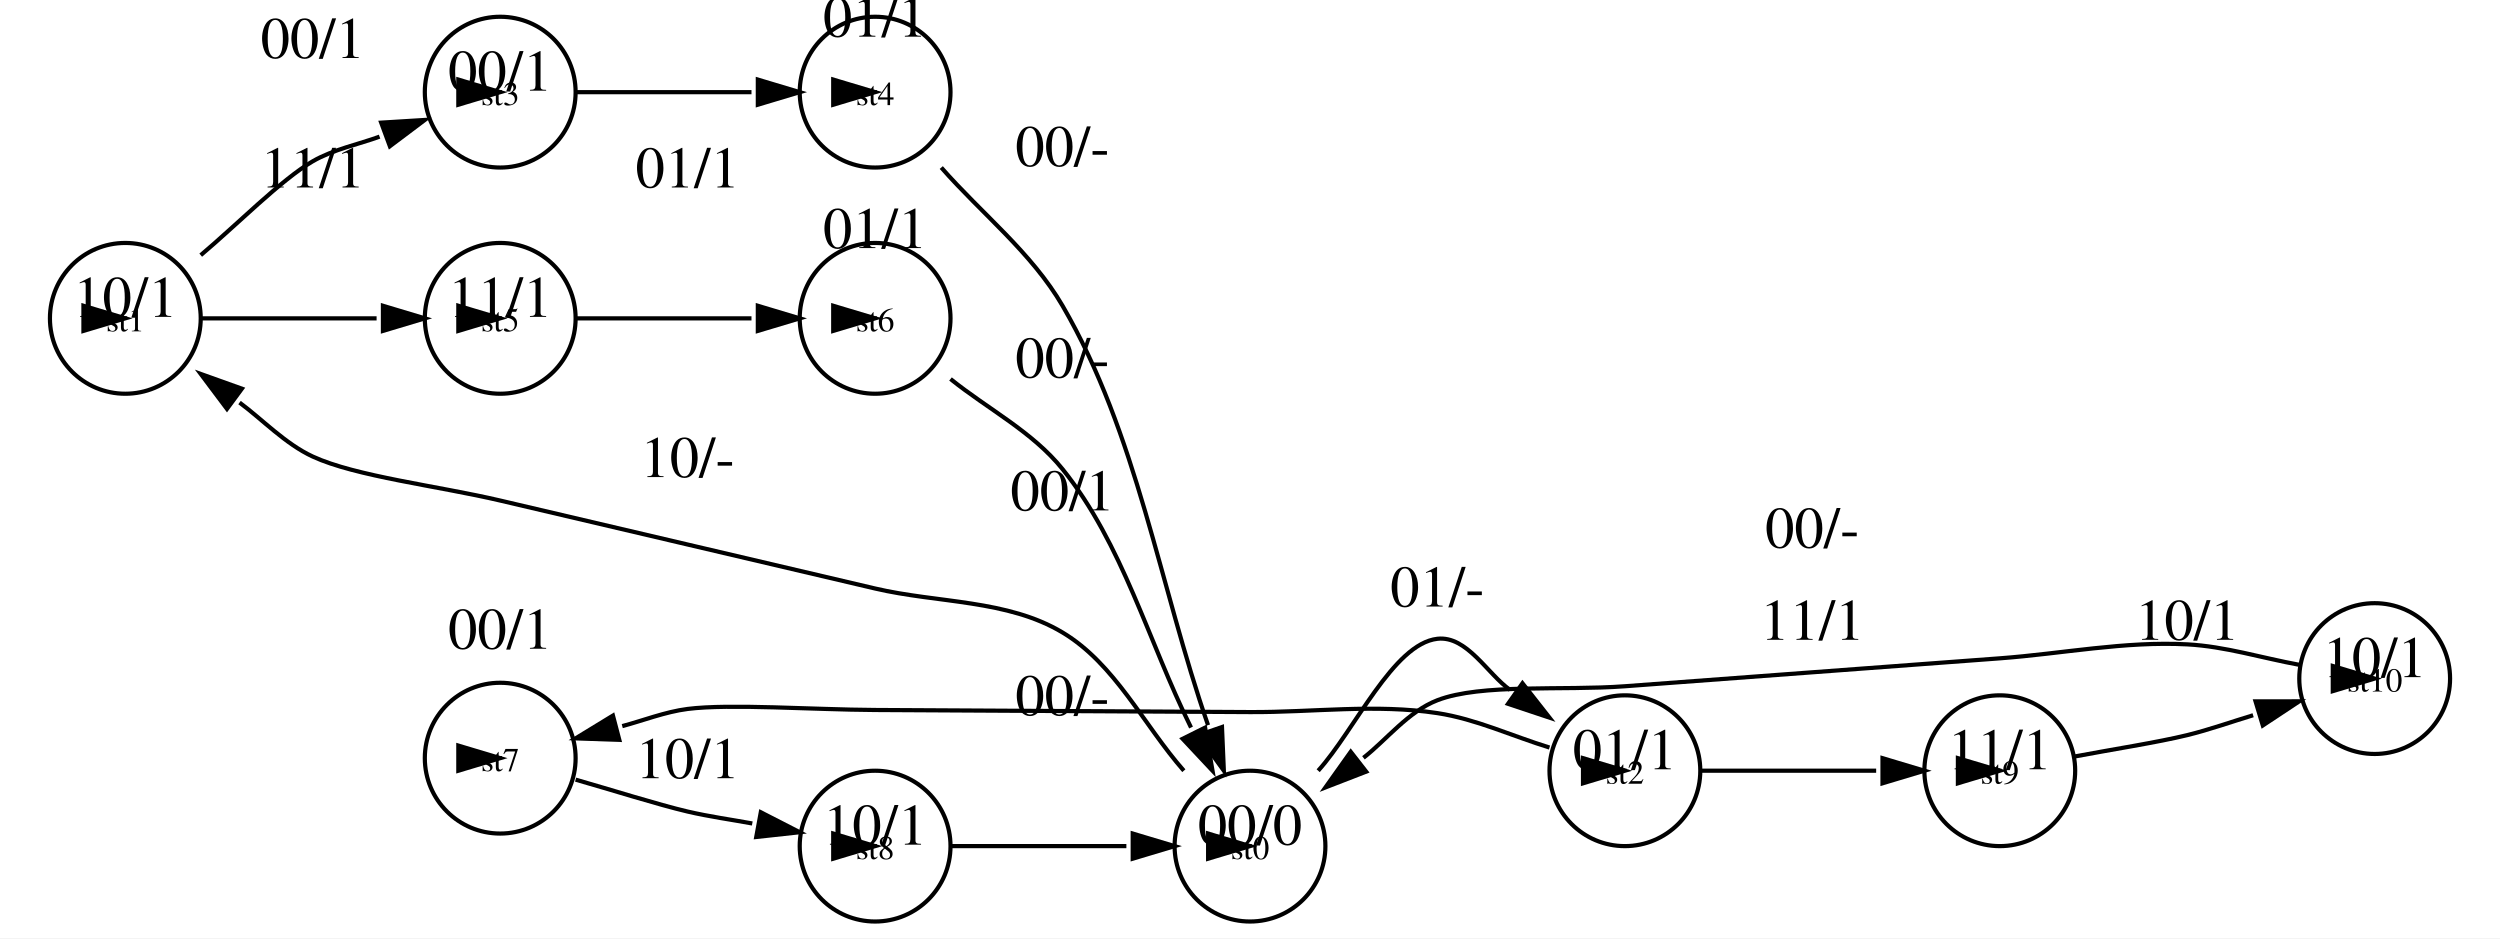
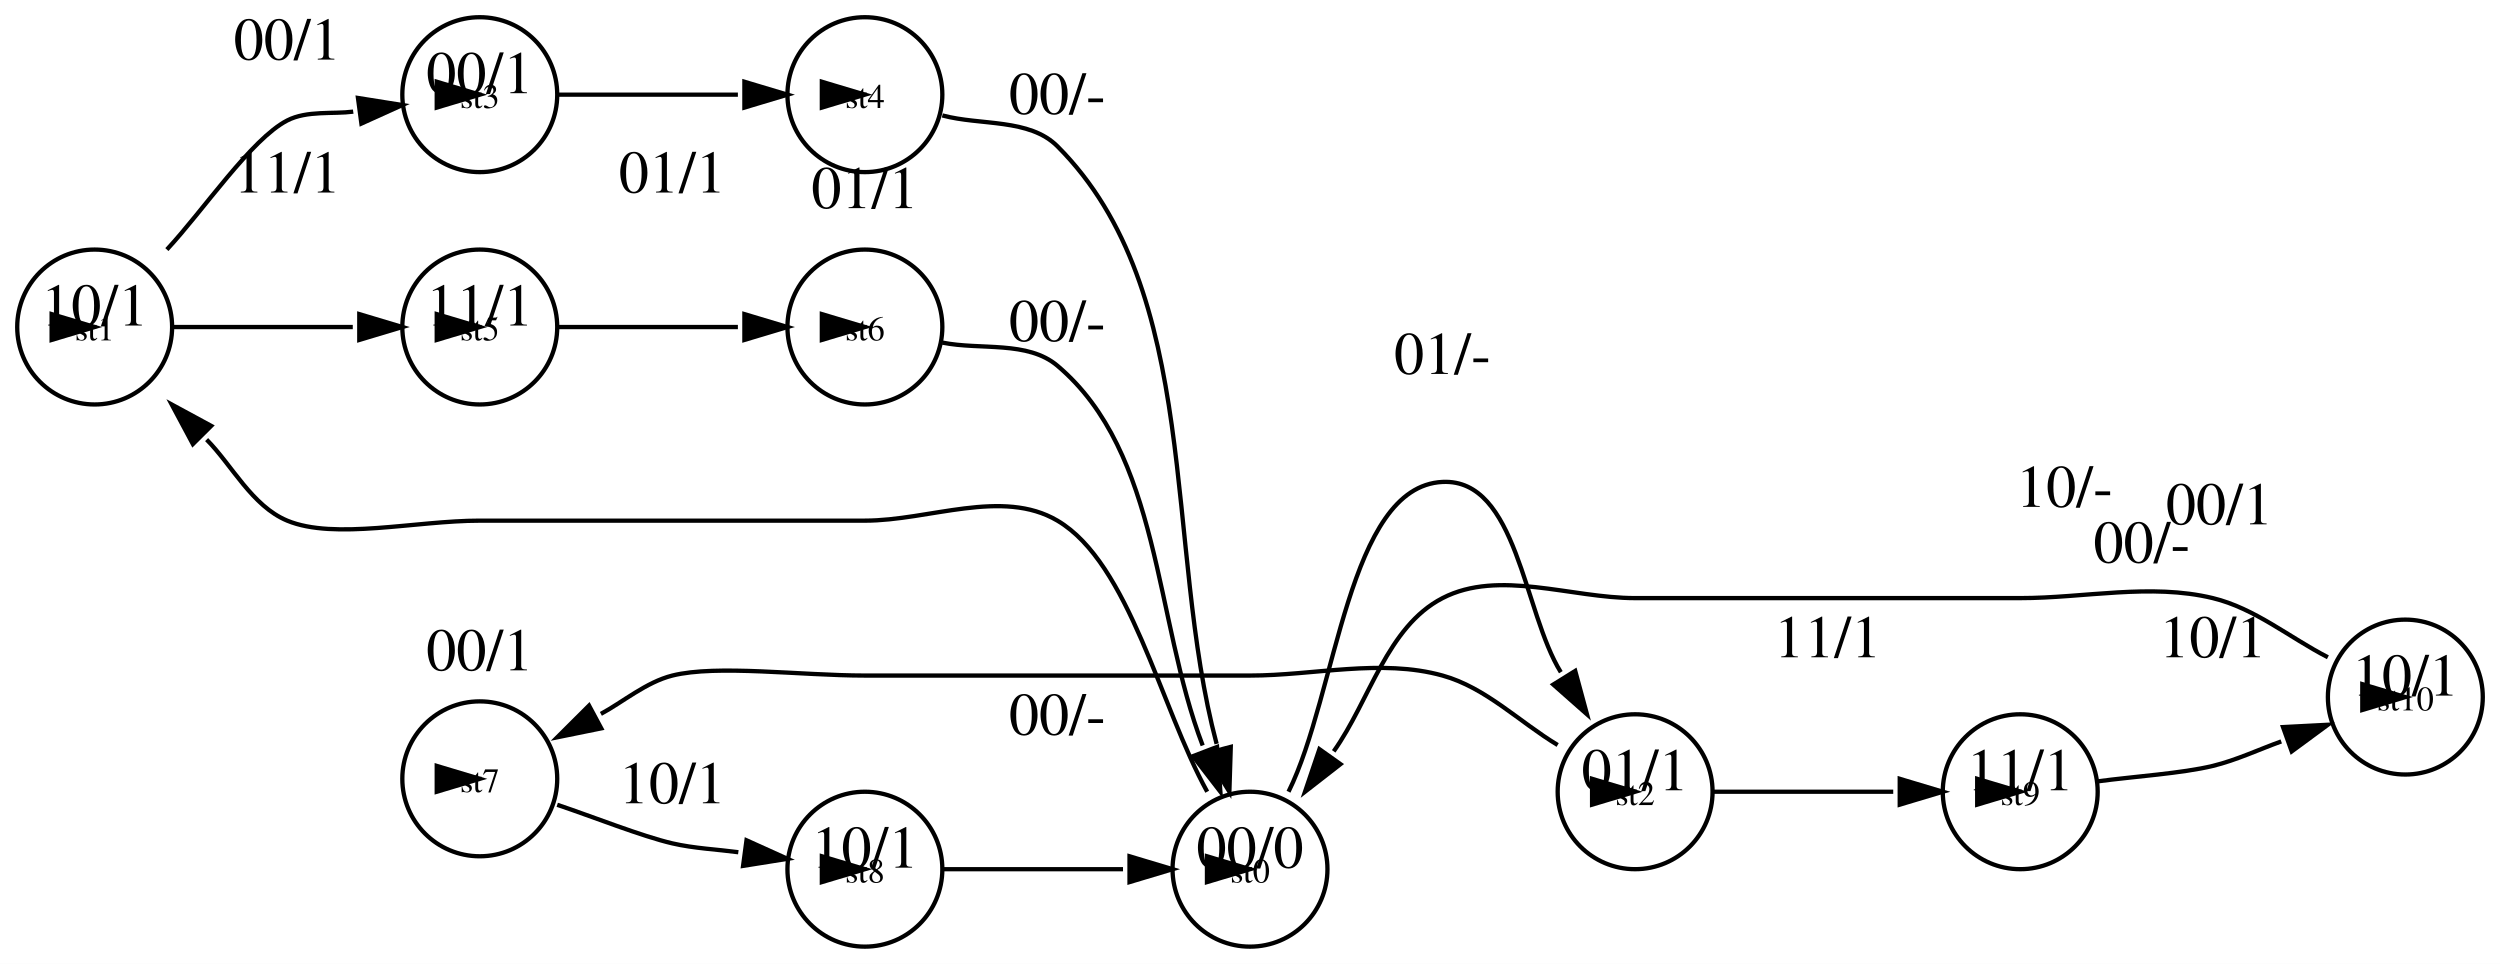
- <svg xmlns="http://www.w3.org/2000/svg" width="596.842pt" height="224pt" viewBox="0 0 596.842 224">
-   <rect x="0" y="0" width="596.842" height="224" fill="white" />
+ <svg xmlns="http://www.w3.org/2000/svg" width="581.002pt" height="224pt" viewBox="0 0 581.002 224">
+   <rect x="0" y="0" width="581.002" height="224" fill="white" />
  <g transform="translate(0 224) scale(1 -1)">
-     <path d="M 477.422 40 C 477.422 40 477.422 40 477.422 40" fill="none" stroke="black" />
-     <polygon points="477.422,40 467.422,43 467.422,37" fill="black" stroke="black" />
-     <text x="477.422" y="-40.35" transform="scale(1 -1)" text-anchor="middle" font-family="Times,serif" font-size="14" fill="black" textLength="24.16" lengthAdjust="spacing">11/1</text>
-     <path d="M 495.422 43.419 C 503.808 45.012 515.105 46.768 522.172 48.5 C 527.491 49.803 532.969 51.757 537.9 53.245" fill="none" stroke="black" />
-     <polygon points="548.922,56.57 538.482,56.554 540.215,50.81" fill="black" stroke="black" />
-     <text x="522.172" y="-71.251" transform="scale(1 -1)" text-anchor="middle" font-family="Times,serif" font-size="14" fill="black" textLength="24.16" lengthAdjust="spacing">10/1</text>
-     <path d="M 208.921 22 C 208.921 22 208.921 22 208.921 22" fill="none" stroke="black" />
-     <polygon points="208.921,22 198.921,25 198.921,19" fill="black" stroke="black" />
-     <text x="208.921" y="-22.35" transform="scale(1 -1)" text-anchor="middle" font-family="Times,serif" font-size="14" fill="black" textLength="24.16" lengthAdjust="spacing">10/1</text>
-     <path d="M 226.921 22 C 235.262 22 246.673 22 253.671 22 C 258.75 22 264.157 22 268.908 22" fill="none" stroke="black" />
-     <polygon points="280.421,22 270.421,25 270.421,19" fill="black" stroke="black" />
-     <text x="253.671" y="-53.251" transform="scale(1 -1)" text-anchor="middle" font-family="Times,serif" font-size="14" fill="black" textLength="21.891" lengthAdjust="spacing">00/-</text>
-     <path d="M 137.42 37.872 C 145.754 35.497 157.111 31.902 164.171 30.25 C 169.262 29.058 174.792 28.292 179.598 27.406" fill="none" stroke="black" />
-     <polygon points="190.921,25.318 181.63,30.082 180.543,24.181" fill="black" stroke="black" />
-     <text x="164.171" y="-38.222" transform="scale(1 -1)" text-anchor="middle" font-family="Times,serif" font-size="14" fill="black" textLength="24.16" lengthAdjust="spacing">10/1</text>
-     <path d="M 119.42 43 C 119.42 43 119.42 43 119.42 43" fill="none" stroke="black" />
-     <polygon points="119.42,43 109.42,46 109.42,40" fill="black" stroke="black" />
-     <text x="119.42" y="-69.122" transform="scale(1 -1)" text-anchor="middle" font-family="Times,serif" font-size="14" fill="black" textLength="24.16" lengthAdjust="spacing">00/1</text>
-     <path d="M 208.921 148 C 208.921 148 208.921 148 208.921 148" fill="none" stroke="black" />
-     <polygon points="208.921,148 198.921,151 198.921,145" fill="black" stroke="black" />
-     <text x="208.921" y="-164.77" transform="scale(1 -1)" text-anchor="middle" font-family="Times,serif" font-size="14" fill="black" textLength="24.16" lengthAdjust="spacing">01/1</text>
-     <path d="M 226.921 133.52 C 235.838 126.346 246.498 120.917 253.671 112 C 268.065 94.105 274.12 70.873 284.345 50.309" fill="none" stroke="black" />
-     <polygon points="289.471,40 287.705,50.29 282.333,47.619" fill="black" stroke="black" />
-     <text x="253.671" y="-133.87" transform="scale(1 -1)" text-anchor="middle" font-family="Times,serif" font-size="14" fill="black" textLength="21.891" lengthAdjust="spacing">00/-</text>
-     <path d="M 137.42 148 C 145.761 148 157.173 148 164.171 148 C 169.249 148 174.656 148 179.407 148" fill="none" stroke="black" />
-     <polygon points="190.921,148 180.921,151 180.921,145" fill="black" stroke="black" />
-     <text x="164.171" y="-179.251" transform="scale(1 -1)" text-anchor="middle" font-family="Times,serif" font-size="14" fill="black" textLength="24.16" lengthAdjust="spacing">01/1</text>
-     <path d="M 119.42 148 C 119.42 148 119.42 148 119.42 148" fill="none" stroke="black" />
-     <polygon points="119.42,148 109.42,151 109.42,145" fill="black" stroke="black" />
-     <text x="119.42" y="-148.35" transform="scale(1 -1)" text-anchor="middle" font-family="Times,serif" font-size="14" fill="black" textLength="24.16" lengthAdjust="spacing">11/1</text>
-     <path d="M 208.921 202 C 208.921 202 208.921 202 208.921 202" fill="none" stroke="black" />
-     <polygon points="208.921,202 198.921,205 198.921,199" fill="black" stroke="black" />
-     <text x="208.921" y="-215.251" transform="scale(1 -1)" text-anchor="middle" font-family="Times,serif" font-size="14" fill="black" textLength="24.16" lengthAdjust="spacing">01/1</text>
-     <path d="M 224.715 184 C 234.367 173 246.31 163.648 253.671 151 C 271.44 120.469 276.826 84.252 288.404 50.878" fill="none" stroke="black" />
-     <polygon points="292.177,40 291.734,50.431 286.065,48.464" fill="black" stroke="black" />
-     <text x="253.671" y="-184.35" transform="scale(1 -1)" text-anchor="middle" font-family="Times,serif" font-size="14" fill="black" textLength="21.891" lengthAdjust="spacing">00/-</text>
-     <path d="M 137.42 202 C 145.761 202 157.173 202 164.171 202 C 169.249 202 174.656 202 179.407 202" fill="none" stroke="black" />
-     <polygon points="190.921,202 180.921,205 180.921,199" fill="black" stroke="black" />
-     <text x="164.171" y="-233.251" transform="scale(1 -1)" text-anchor="middle" font-family="Times,serif" font-size="14" fill="black" textLength="24.16" lengthAdjust="spacing">01/1</text>
-     <path d="M 119.42 202 C 119.42 202 119.42 202 119.42 202" fill="none" stroke="black" />
-     <polygon points="119.42,202 109.42,205 109.42,199" fill="black" stroke="black" />
-     <text x="119.42" y="-202.35" transform="scale(1 -1)" text-anchor="middle" font-family="Times,serif" font-size="14" fill="black" textLength="24.16" lengthAdjust="spacing">00/1</text>
-     <path d="M 405.922 40 C 414.263 40 425.674 40 432.672 40 C 437.751 40 443.157 40 447.908 40" fill="none" stroke="black" />
-     <polygon points="459.422,40 449.422,43 449.422,37" fill="black" stroke="black" />
-     <text x="432.672" y="-71.251" transform="scale(1 -1)" text-anchor="middle" font-family="Times,serif" font-size="14" fill="black" textLength="24.16" lengthAdjust="spacing">11/1</text>
-     <path d="M 369.922 45.531 C 361.005 48.27 352.392 52.339 343.171 53.75 C 328.426 56.006 313.338 53.917 298.421 54 C 283.504 54.083 268.588 54.167 253.671 54.25 C 238.754 54.333 223.838 54.417 208.921 54.5 C 194.004 54.583 174.24 56.021 164.171 54.75 C 158.832 54.076 153.262 51.886 148.556 50.65" fill="none" stroke="black" />
-     <polygon points="137.42,47.726 147.854,47.364 146.331,53.167" fill="black" stroke="black" />
-     <text x="253.671" y="-102.151" transform="scale(1 -1)" text-anchor="middle" font-family="Times,serif" font-size="14" fill="black" textLength="24.16" lengthAdjust="spacing">00/1</text>
-     <path d="M 387.922 40 C 387.922 40 387.922 40 387.922 40" fill="none" stroke="black" />
-     <polygon points="387.922,40 377.922,43 377.922,37" fill="black" stroke="black" />
-     <text x="387.922" y="-40.35" transform="scale(1 -1)" text-anchor="middle" font-family="Times,serif" font-size="14" fill="black" textLength="24.16" lengthAdjust="spacing">01/1</text>
-     <path d="M 566.922 62 C 566.922 62 566.922 62 566.922 62" fill="none" stroke="black" />
-     <polygon points="566.922,62 556.922,65 556.922,59" fill="black" stroke="black" />
-     <text x="566.922" y="-62.35" transform="scale(1 -1)" text-anchor="middle" font-family="Times,serif" font-size="14" fill="black" textLength="24.16" lengthAdjust="spacing">10/1</text>
-     <path d="M 548.922 65.285 C 540.006 66.912 531.223 69.686 522.172 70.167 C 507.235 70.96 492.339 67.944 477.422 66.833 C 462.505 65.722 447.589 64.611 432.672 63.5 C 417.755 62.389 402.838 61.278 387.922 60.167 C 373.005 59.056 353.631 60.865 343.171 56.833 C 336.209 54.15 330.952 47.322 325.507 43.083" fill="none" stroke="black" />
-     <polygon points="316.421,36.011 326.155,39.786 322.47,44.521" fill="black" stroke="black" />
-     <text x="432.672" y="-93.251" transform="scale(1 -1)" text-anchor="middle" font-family="Times,serif" font-size="14" fill="black" textLength="21.891" lengthAdjust="spacing">00/-</text>
-     <path d="M 47.92 148 C 56.261 148 67.672 148 74.67 148 C 79.749 148 85.156 148 89.907 148" fill="none" stroke="black" />
-     <polygon points="101.42,148 91.42,151 91.42,145" fill="black" stroke="black" />
-     <text x="74.67" y="-179.251" transform="scale(1 -1)" text-anchor="middle" font-family="Times,serif" font-size="14" fill="black" textLength="24.16" lengthAdjust="spacing">11/1</text>
-     <path d="M 47.92 163.084 C 56.151 169.981 67.187 181.162 74.67 185.5 C 79.572 188.341 85.711 189.571 90.618 191.38" fill="none" stroke="black" />
-     <polygon points="101.42,195.363 91,194.718 93.076,189.089" fill="black" stroke="black" />
-     <text x="74.67" y="-210.151" transform="scale(1 -1)" text-anchor="middle" font-family="Times,serif" font-size="14" fill="black" textLength="24.16" lengthAdjust="spacing">00/1</text>
-     <path d="M 29.92 148 C 29.92 148 29.92 148 29.92 148" fill="none" stroke="black" />
-     <polygon points="29.92,148 19.92,151 19.92,145" fill="black" stroke="black" />
-     <text x="29.92" y="-148.35" transform="scale(1 -1)" text-anchor="middle" font-family="Times,serif" font-size="14" fill="black" textLength="24.16" lengthAdjust="spacing">10/1</text>
-     <path d="M 314.694 40 C 323.473 49.711 332.626 70.322 343.171 71.5 C 350.194 72.284 355.162 63.06 360.507 59.298" fill="none" stroke="black" />
-     <polygon points="369.922,52.67 363.471,60.88 360.018,55.973" fill="black" stroke="black" />
-     <text x="343.171" y="-79.2" transform="scale(1 -1)" text-anchor="middle" font-family="Times,serif" font-size="14" fill="black" textLength="21.891" lengthAdjust="spacing">01/-</text>
-     <path d="M 282.627 40 C 272.975 51 266.219 65.469 253.671 73 C 240.533 80.884 223.838 80 208.921 83.5 C 194.004 87 179.087 90.5 164.171 94 C 149.254 97.5 134.337 101 119.42 104.5 C 104.504 108 84.911 110.267 74.67 115 C 68.097 118.038 62.553 123.935 57.186 127.893" fill="none" stroke="black" />
-     <polygon points="47.92,134.726 54.188,126.377 57.749,131.206" fill="black" stroke="black" />
-     <text x="164.171" y="-110.101" transform="scale(1 -1)" text-anchor="middle" font-family="Times,serif" font-size="14" fill="black" textLength="21.891" lengthAdjust="spacing">10/-</text>
-     <path d="M 298.421 22 C 298.421 22 298.421 22 298.421 22" fill="none" stroke="black" />
-     <polygon points="298.421,22 288.421,25 288.421,19" fill="black" stroke="black" />
-     <text x="298.421" y="-22.35" transform="scale(1 -1)" text-anchor="middle" font-family="Times,serif" font-size="14" fill="black" textLength="24.16" lengthAdjust="spacing">00/0</text>
-     <ellipse cx="477.422" cy="40" rx="18" ry="18" fill="none" stroke="black" />
-     <text x="477.422" y="-36.9" transform="scale(1 -1)" text-anchor="middle" font-family="Times,serif" font-size="8" fill="black" textLength="8.999" lengthAdjust="spacing">st9</text>
-     <ellipse cx="566.922" cy="62" rx="18" ry="18" fill="none" stroke="black" />
-     <text x="566.922" y="-58.9" transform="scale(1 -1)" text-anchor="middle" font-family="Times,serif" font-size="8" fill="black" textLength="12.882" lengthAdjust="spacing">st10</text>
-     <ellipse cx="208.921" cy="22" rx="18" ry="18" fill="none" stroke="black" />
-     <text x="208.921" y="-18.9" transform="scale(1 -1)" text-anchor="middle" font-family="Times,serif" font-size="8" fill="black" textLength="8.999" lengthAdjust="spacing">st8</text>
-     <ellipse cx="298.421" cy="22" rx="18" ry="18" fill="none" stroke="black" />
-     <text x="298.421" y="-18.9" transform="scale(1 -1)" text-anchor="middle" font-family="Times,serif" font-size="8" fill="black" textLength="8.999" lengthAdjust="spacing">st0</text>
-     <ellipse cx="119.42" cy="43" rx="18" ry="18" fill="none" stroke="black" />
-     <text x="119.42" y="-39.9" transform="scale(1 -1)" text-anchor="middle" font-family="Times,serif" font-size="8" fill="black" textLength="8.999" lengthAdjust="spacing">st7</text>
-     <ellipse cx="208.921" cy="148" rx="18" ry="18" fill="none" stroke="black" />
-     <text x="208.921" y="-144.9" transform="scale(1 -1)" text-anchor="middle" font-family="Times,serif" font-size="8" fill="black" textLength="8.999" lengthAdjust="spacing">st6</text>
-     <ellipse cx="119.42" cy="148" rx="18" ry="18" fill="none" stroke="black" />
-     <text x="119.42" y="-144.9" transform="scale(1 -1)" text-anchor="middle" font-family="Times,serif" font-size="8" fill="black" textLength="8.999" lengthAdjust="spacing">st5</text>
-     <ellipse cx="208.921" cy="202" rx="18" ry="18" fill="none" stroke="black" />
-     <text x="208.921" y="-198.9" transform="scale(1 -1)" text-anchor="middle" font-family="Times,serif" font-size="8" fill="black" textLength="8.999" lengthAdjust="spacing">st4</text>
-     <ellipse cx="119.42" cy="202" rx="18" ry="18" fill="none" stroke="black" />
-     <text x="119.42" y="-198.9" transform="scale(1 -1)" text-anchor="middle" font-family="Times,serif" font-size="8" fill="black" textLength="8.999" lengthAdjust="spacing">st3</text>
-     <ellipse cx="387.922" cy="40" rx="18" ry="18" fill="none" stroke="black" />
-     <text x="387.922" y="-36.9" transform="scale(1 -1)" text-anchor="middle" font-family="Times,serif" font-size="8" fill="black" textLength="8.999" lengthAdjust="spacing">st2</text>
-     <ellipse cx="29.92" cy="148" rx="18" ry="18" fill="none" stroke="black" />
-     <text x="29.92" y="-144.9" transform="scale(1 -1)" text-anchor="middle" font-family="Times,serif" font-size="8" fill="black" textLength="8.999" lengthAdjust="spacing">st1</text>
+     <path d="M 469.502 40 C 469.502 40 469.502 40 469.502 40" fill="none" stroke="black" />
+     <polygon points="469.502,40 459.502,43 459.502,37" fill="black" stroke="black" />
+     <text x="469.502" y="-40.35" transform="scale(1 -1)" text-anchor="middle" font-family="Times,serif" font-size="14" fill="black" textLength="24.16" lengthAdjust="spacing">11/1</text>
+     <path d="M 487.502 42.413 C 495.918 43.542 507.145 44.273 514.252 46 C 519.725 47.33 525.156 49.898 530.161 51.688" fill="none" stroke="black" />
+     <polygon points="541.002,55.564 530.576,55.022 532.596,49.373" fill="black" stroke="black" />
+     <text x="514.252" y="-71.251" transform="scale(1 -1)" text-anchor="middle" font-family="Times,serif" font-size="14" fill="black" textLength="24.16" lengthAdjust="spacing">10/1</text>
+     <path d="M 201.001 22 C 201.001 22 201.001 22 201.001 22" fill="none" stroke="black" />
+     <polygon points="201.001,22 191.001,25 191.001,19" fill="black" stroke="black" />
+     <text x="201.001" y="-22.35" transform="scale(1 -1)" text-anchor="middle" font-family="Times,serif" font-size="14" fill="black" textLength="24.16" lengthAdjust="spacing">10/1</text>
+     <path d="M 219.001 22 C 227.342 22 238.753 22 245.751 22 C 250.83 22 256.237 22 260.988 22" fill="none" stroke="black" />
+     <polygon points="272.501,22 262.501,25 262.501,19" fill="black" stroke="black" />
+     <text x="245.751" y="-53.251" transform="scale(1 -1)" text-anchor="middle" font-family="Times,serif" font-size="14" fill="black" textLength="21.891" lengthAdjust="spacing">00/-</text>
+     <path d="M 129.5 36.967 C 137.813 34.18 149.158 29.648 156.251 28 C 161.275 26.832 166.823 26.583 171.589 25.943" fill="none" stroke="black" />
+     <polygon points="183.001,24.413 173.488,28.716 172.691,22.769" fill="black" stroke="black" />
+     <text x="156.251" y="-37.317" transform="scale(1 -1)" text-anchor="middle" font-family="Times,serif" font-size="14" fill="black" textLength="24.16" lengthAdjust="spacing">10/1</text>
+     <path d="M 111.5 43 C 111.5 43 111.5 43 111.5 43" fill="none" stroke="black" />
+     <polygon points="111.5,43 101.5,46 101.5,40" fill="black" stroke="black" />
+     <text x="111.5" y="-68.217" transform="scale(1 -1)" text-anchor="middle" font-family="Times,serif" font-size="14" fill="black" textLength="24.16" lengthAdjust="spacing">00/1</text>
+     <path d="M 201.001 148 C 201.001 148 201.001 148 201.001 148" fill="none" stroke="black" />
+     <polygon points="201.001,148 191.001,151 191.001,145" fill="black" stroke="black" />
+     <text x="201.001" y="-175.631" transform="scale(1 -1)" text-anchor="middle" font-family="Times,serif" font-size="14" fill="black" textLength="24.16" lengthAdjust="spacing">01/1</text>
+     <path d="M 219.001 144.38 C 227.918 142.587 238.806 144.873 245.751 139 C 269.798 118.664 268.253 80.169 279.503 50.754" fill="none" stroke="black" />
+     <polygon points="283.617,40 282.846,50.412 277.242,48.268" fill="black" stroke="black" />
+     <text x="245.751" y="-144.73" transform="scale(1 -1)" text-anchor="middle" font-family="Times,serif" font-size="14" fill="black" textLength="21.891" lengthAdjust="spacing">00/-</text>
+     <path d="M 129.5 148 C 137.841 148 149.253 148 156.251 148 C 161.329 148 166.736 148 171.487 148" fill="none" stroke="black" />
+     <polygon points="183.001,148 173.001,151 173.001,145" fill="black" stroke="black" />
+     <text x="156.251" y="-179.251" transform="scale(1 -1)" text-anchor="middle" font-family="Times,serif" font-size="14" fill="black" textLength="24.16" lengthAdjust="spacing">01/1</text>
+     <path d="M 111.5 148 C 111.5 148 111.5 148 111.5 148" fill="none" stroke="black" />
+     <polygon points="111.5,148 101.5,151 101.5,145" fill="black" stroke="black" />
+     <text x="111.5" y="-148.35" transform="scale(1 -1)" text-anchor="middle" font-family="Times,serif" font-size="14" fill="black" textLength="24.16" lengthAdjust="spacing">11/1</text>
+     <path d="M 201.001 202 C 201.001 202 201.001 202 201.001 202" fill="none" stroke="black" />
+     <polygon points="201.001,202 191.001,205 191.001,199" fill="black" stroke="black" />
+     <text x="201.001" y="-228.424" transform="scale(1 -1)" text-anchor="middle" font-family="Times,serif" font-size="14" fill="black" textLength="24.16" lengthAdjust="spacing">01/1</text>
+     <path d="M 219.001 197.173 C 227.918 194.782 239.229 196.533 245.751 190 C 279.597 156.097 270.412 97.417 282.743 51.126" fill="none" stroke="black" />
+     <polygon points="285.707,40 286.032,50.435 280.234,48.891" fill="black" stroke="black" />
+     <text x="245.751" y="-197.523" transform="scale(1 -1)" text-anchor="middle" font-family="Times,serif" font-size="14" fill="black" textLength="21.891" lengthAdjust="spacing">00/-</text>
+     <path d="M 129.5 202 C 137.841 202 149.253 202 156.251 202 C 161.329 202 166.736 202 171.487 202" fill="none" stroke="black" />
+     <polygon points="183.001,202 173.001,205 173.001,199" fill="black" stroke="black" />
+     <text x="156.251" y="-233.251" transform="scale(1 -1)" text-anchor="middle" font-family="Times,serif" font-size="14" fill="black" textLength="24.16" lengthAdjust="spacing">01/1</text>
+     <path d="M 111.5 202 C 111.5 202 111.5 202 111.5 202" fill="none" stroke="black" />
+     <polygon points="111.5,202 101.5,205 101.5,199" fill="black" stroke="black" />
+     <text x="111.5" y="-202.35" transform="scale(1 -1)" text-anchor="middle" font-family="Times,serif" font-size="14" fill="black" textLength="24.16" lengthAdjust="spacing">00/1</text>
+     <path d="M 398.002 40 C 406.343 40 417.754 40 424.752 40 C 429.831 40 435.237 40 439.988 40" fill="none" stroke="black" />
+     <polygon points="451.502,40 441.502,43 441.502,37" fill="black" stroke="black" />
+     <text x="424.752" y="-71.251" transform="scale(1 -1)" text-anchor="middle" font-family="Times,serif" font-size="14" fill="black" textLength="24.16" lengthAdjust="spacing">11/1</text>
+     <path d="M 362.002 50.86 C 353.085 56.24 345.284 64.208 335.251 67 C 320.881 70.999 305.418 67 290.501 67 C 275.584 67 260.668 67 245.751 67 C 230.834 67 215.918 67 201.001 67 C 186.084 67 166.53 69.582 156.251 67 C 150.16 65.47 144.701 60.806 139.647 58.095" fill="none" stroke="black" />
+     <polygon points="129.5,52.654 139.731,54.736 136.895,60.024" fill="black" stroke="black" />
+     <text x="515.802" y="-102.151" transform="scale(1 -1)" text-anchor="middle" font-family="Times,serif" font-size="14" fill="black" textLength="24.16" lengthAdjust="spacing">00/1</text>
+     <path d="M 380.002 40 C 380.002 40 380.002 40 380.002 40" fill="none" stroke="black" />
+     <polygon points="380.002,40 370.002,43 370.002,37" fill="black" stroke="black" />
+     <text x="380.002" y="-40.35" transform="scale(1 -1)" text-anchor="middle" font-family="Times,serif" font-size="14" fill="black" textLength="24.16" lengthAdjust="spacing">01/1</text>
+     <path d="M 559.002 62 C 559.002 62 559.002 62 559.002 62" fill="none" stroke="black" />
+     <polygon points="559.002,62 549.002,65 549.002,59" fill="black" stroke="black" />
+     <text x="559.002" y="-62.35" transform="scale(1 -1)" text-anchor="middle" font-family="Times,serif" font-size="14" fill="black" textLength="24.16" lengthAdjust="spacing">10/1</text>
+     <path d="M 541.002 71.251 C 532.086 75.834 523.997 82.642 514.252 85 C 499.754 88.508 484.419 85 469.502 85 C 454.585 85 439.669 85 424.752 85 C 409.835 85 394.918 85 380.002 85 C 365.085 85 348.348 91.762 335.251 85 C 322.313 78.32 318.357 61.215 309.954 49.387" fill="none" stroke="black" />
+     <polygon points="303.287,40 311.524,46.415 306.632,49.89" fill="black" stroke="black" />
+     <text x="497.802" y="-93.251" transform="scale(1 -1)" text-anchor="middle" font-family="Times,serif" font-size="14" fill="black" textLength="21.891" lengthAdjust="spacing">00/-</text>
+     <path d="M 40 148 C 48.341 148 59.752 148 66.75 148 C 71.829 148 77.236 148 81.987 148" fill="none" stroke="black" />
+     <polygon points="93.5,148 83.5,151 83.5,145" fill="black" stroke="black" />
+     <text x="66.75" y="-179.251" transform="scale(1 -1)" text-anchor="middle" font-family="Times,serif" font-size="14" fill="black" textLength="24.16" lengthAdjust="spacing">11/1</text>
+     <path d="M 38.781 166 C 47.234 175.066 58.385 191.679 66.75 196 C 71.333 198.368 77.454 197.435 82.089 198.057" fill="none" stroke="black" />
+     <polygon points="93.5,199.587 83.19,201.231 83.988,195.284" fill="black" stroke="black" />
+     <text x="66.75" y="-210.151" transform="scale(1 -1)" text-anchor="middle" font-family="Times,serif" font-size="14" fill="black" textLength="24.16" lengthAdjust="spacing">00/1</text>
+     <path d="M 22 148 C 22 148 22 148 22 148" fill="none" stroke="black" />
+     <polygon points="22,148 12,151 12,145" fill="black" stroke="black" />
+     <text x="22" y="-148.35" transform="scale(1 -1)" text-anchor="middle" font-family="Times,serif" font-size="14" fill="black" textLength="24.16" lengthAdjust="spacing">10/1</text>
+     <path d="M 299.451 40 C 310.754 62.731 313.197 110.955 335.251 112 C 352.588 112.821 354.059 81.74 362.736 67.779" fill="none" stroke="black" />
+     <polygon points="368.814,58 366.083,68.077 360.987,64.91" fill="black" stroke="black" />
+     <text x="335.251" y="-137.101" transform="scale(1 -1)" text-anchor="middle" font-family="Times,serif" font-size="14" fill="black" textLength="21.891" lengthAdjust="spacing">01/-</text>
+     <path d="M 280.557 40 C 269.613 59.808 262.506 93.114 245.751 103 C 232.904 110.58 215.918 103 201.001 103 C 186.084 103 171.167 103 156.251 103 C 141.334 103 126.417 103 111.5 103 C 96.584 103 77.725 98.436 66.75 103 C 58.574 106.4 53.882 115.94 48.019 121.836" fill="none" stroke="black" />
+     <polygon points="39.9,130 44.824,120.794 49.079,125.025" fill="black" stroke="black" />
+     <text x="479.802" y="-106.2" transform="scale(1 -1)" text-anchor="middle" font-family="Times,serif" font-size="14" fill="black" textLength="21.891" lengthAdjust="spacing">10/-</text>
+     <path d="M 290.501 22 C 290.501 22 290.501 22 290.501 22" fill="none" stroke="black" />
+     <polygon points="290.501,22 280.501,25 280.501,19" fill="black" stroke="black" />
+     <text x="290.501" y="-22.35" transform="scale(1 -1)" text-anchor="middle" font-family="Times,serif" font-size="14" fill="black" textLength="24.16" lengthAdjust="spacing">00/0</text>
+     <ellipse cx="469.502" cy="40" rx="18" ry="18" fill="none" stroke="black" />
+     <text x="469.502" y="-36.9" transform="scale(1 -1)" text-anchor="middle" font-family="Times,serif" font-size="8" fill="black" textLength="8.999" lengthAdjust="spacing">st9</text>
+     <ellipse cx="559.002" cy="62" rx="18" ry="18" fill="none" stroke="black" />
+     <text x="559.002" y="-58.9" transform="scale(1 -1)" text-anchor="middle" font-family="Times,serif" font-size="8" fill="black" textLength="12.882" lengthAdjust="spacing">st10</text>
+     <ellipse cx="201.001" cy="22" rx="18" ry="18" fill="none" stroke="black" />
+     <text x="201.001" y="-18.9" transform="scale(1 -1)" text-anchor="middle" font-family="Times,serif" font-size="8" fill="black" textLength="8.999" lengthAdjust="spacing">st8</text>
+     <ellipse cx="290.501" cy="22" rx="18" ry="18" fill="none" stroke="black" />
+     <text x="290.501" y="-18.9" transform="scale(1 -1)" text-anchor="middle" font-family="Times,serif" font-size="8" fill="black" textLength="8.999" lengthAdjust="spacing">st0</text>
+     <ellipse cx="111.5" cy="43" rx="18" ry="18" fill="none" stroke="black" />
+     <text x="111.5" y="-39.9" transform="scale(1 -1)" text-anchor="middle" font-family="Times,serif" font-size="8" fill="black" textLength="8.999" lengthAdjust="spacing">st7</text>
+     <ellipse cx="201.001" cy="148" rx="18" ry="18" fill="none" stroke="black" />
+     <text x="201.001" y="-144.9" transform="scale(1 -1)" text-anchor="middle" font-family="Times,serif" font-size="8" fill="black" textLength="8.999" lengthAdjust="spacing">st6</text>
+     <ellipse cx="111.5" cy="148" rx="18" ry="18" fill="none" stroke="black" />
+     <text x="111.5" y="-144.9" transform="scale(1 -1)" text-anchor="middle" font-family="Times,serif" font-size="8" fill="black" textLength="8.999" lengthAdjust="spacing">st5</text>
+     <ellipse cx="201.001" cy="202" rx="18" ry="18" fill="none" stroke="black" />
+     <text x="201.001" y="-198.9" transform="scale(1 -1)" text-anchor="middle" font-family="Times,serif" font-size="8" fill="black" textLength="8.999" lengthAdjust="spacing">st4</text>
+     <ellipse cx="111.5" cy="202" rx="18" ry="18" fill="none" stroke="black" />
+     <text x="111.5" y="-198.9" transform="scale(1 -1)" text-anchor="middle" font-family="Times,serif" font-size="8" fill="black" textLength="8.999" lengthAdjust="spacing">st3</text>
+     <ellipse cx="380.002" cy="40" rx="18" ry="18" fill="none" stroke="black" />
+     <text x="380.002" y="-36.9" transform="scale(1 -1)" text-anchor="middle" font-family="Times,serif" font-size="8" fill="black" textLength="8.999" lengthAdjust="spacing">st2</text>
+     <ellipse cx="22" cy="148" rx="18" ry="18" fill="none" stroke="black" />
+     <text x="22" y="-144.9" transform="scale(1 -1)" text-anchor="middle" font-family="Times,serif" font-size="8" fill="black" textLength="8.999" lengthAdjust="spacing">st1</text>
  </g>
</svg>
